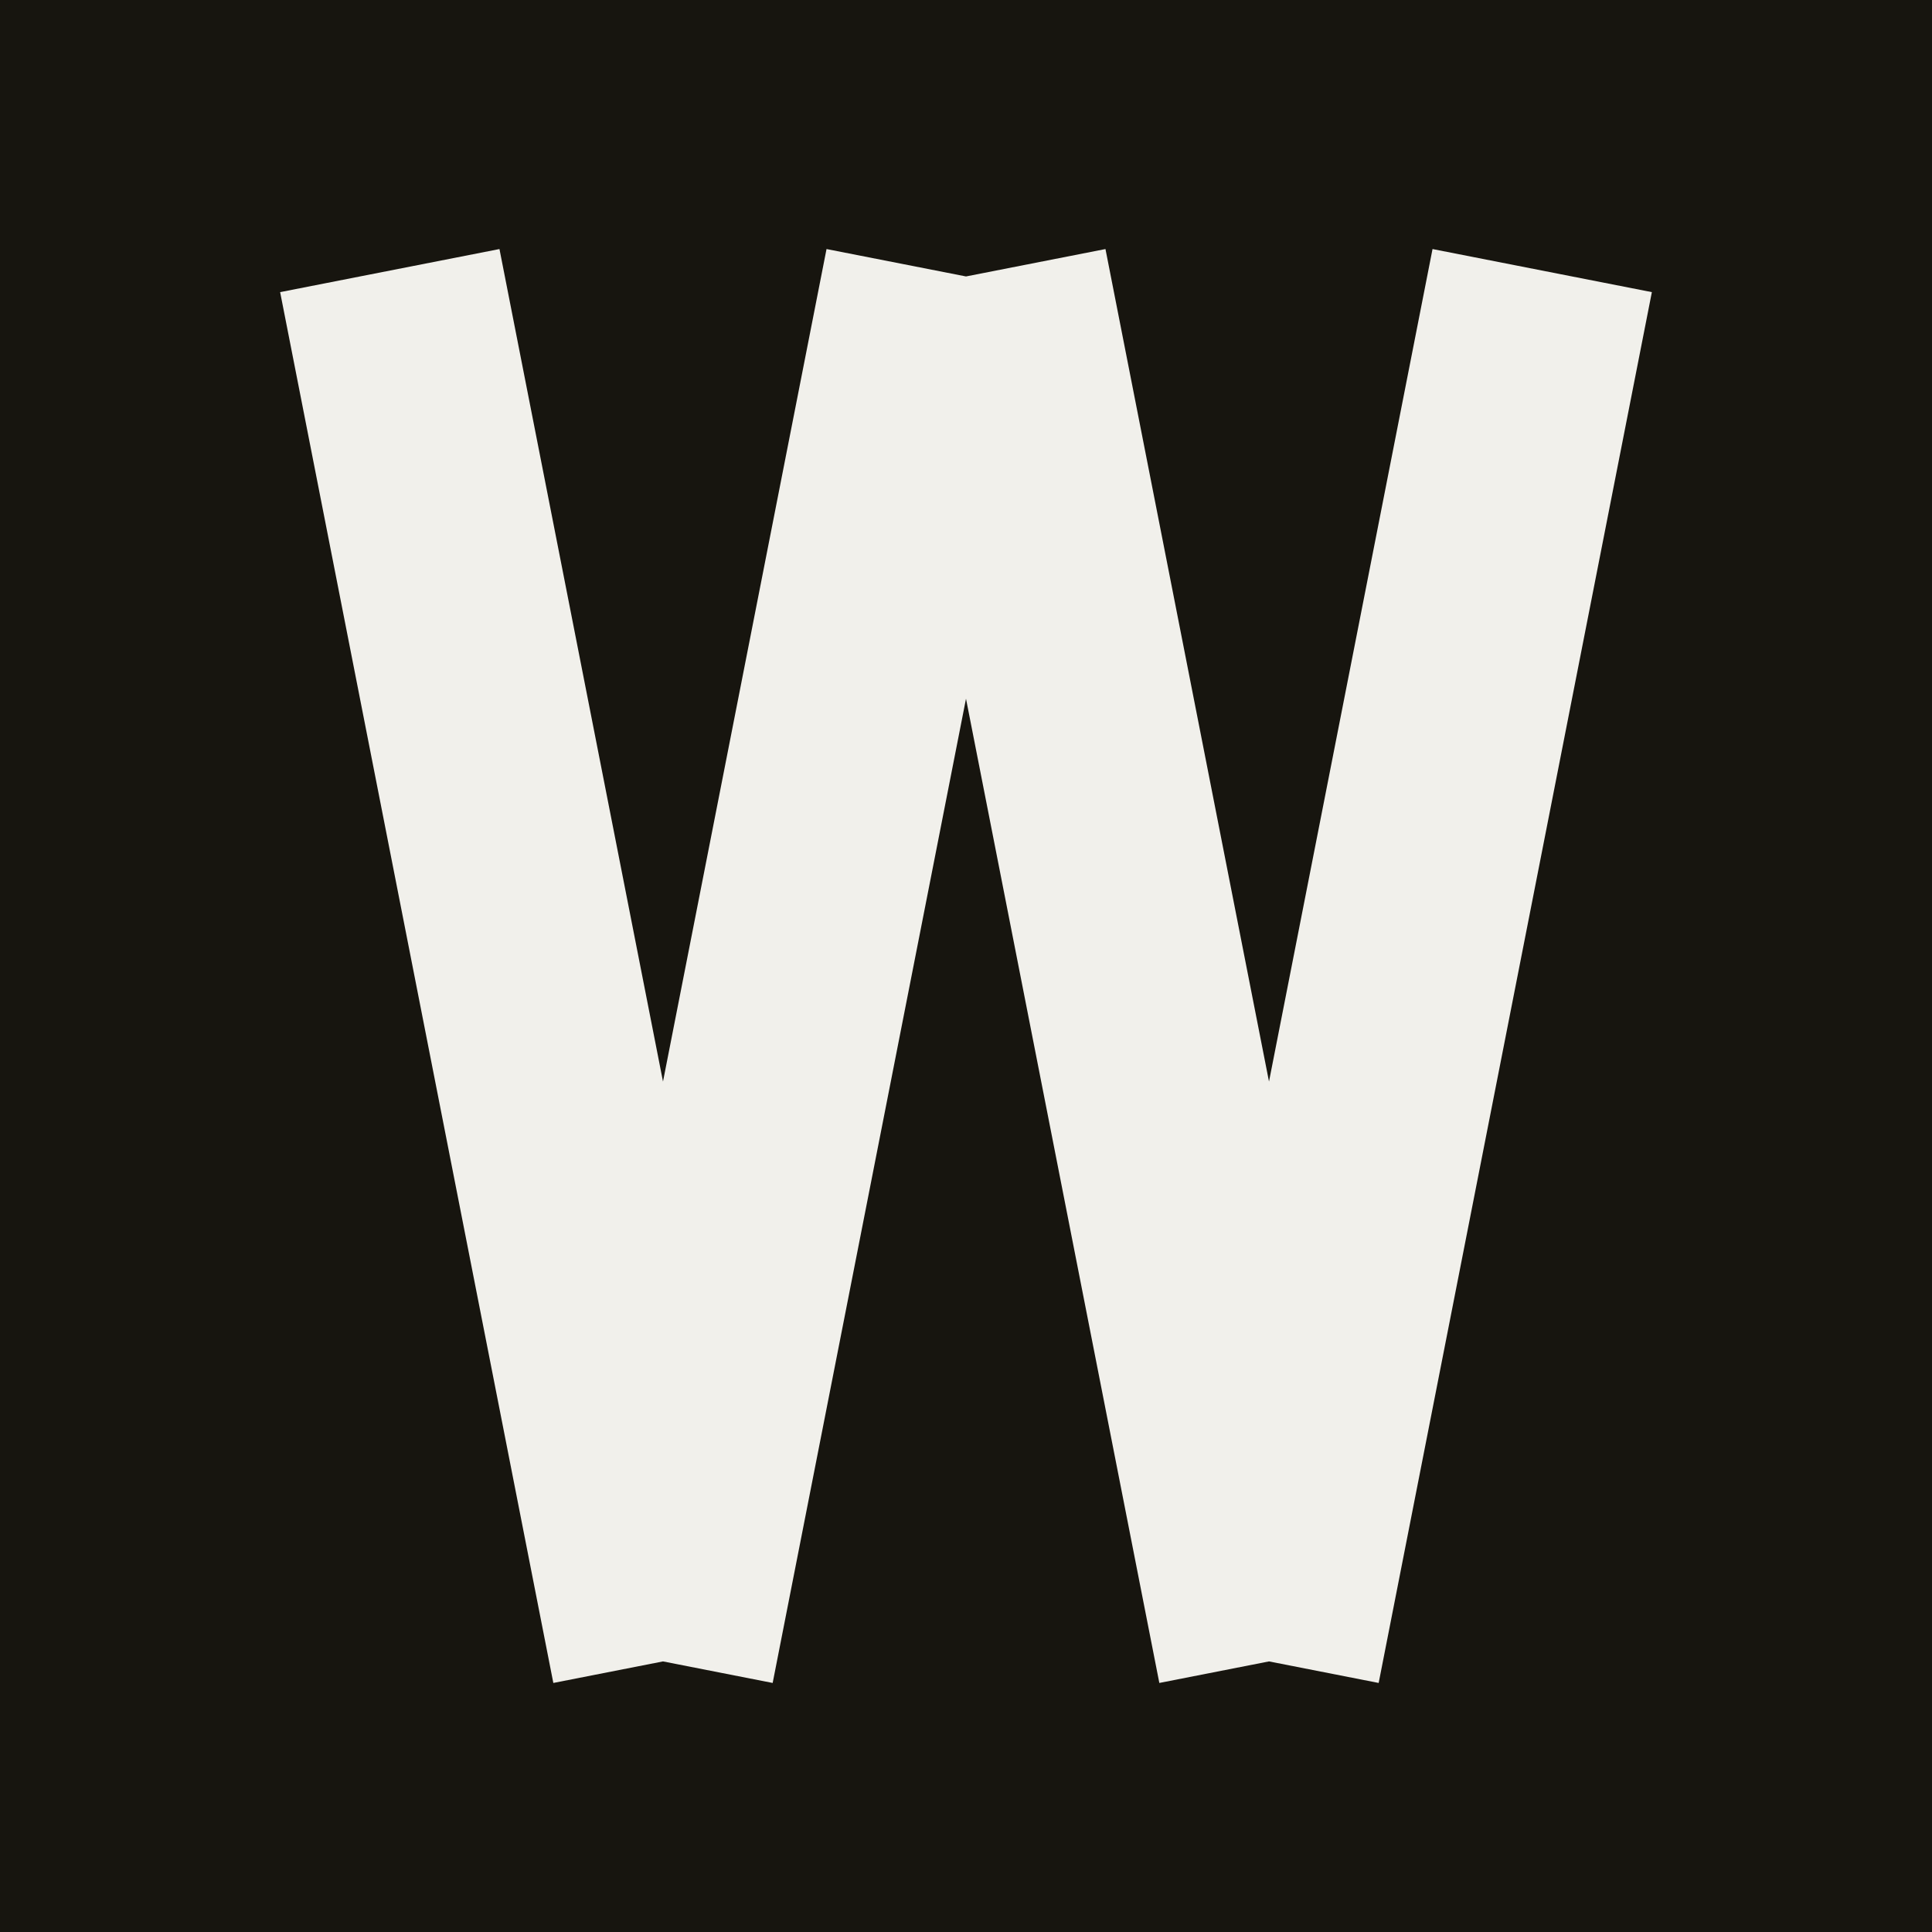
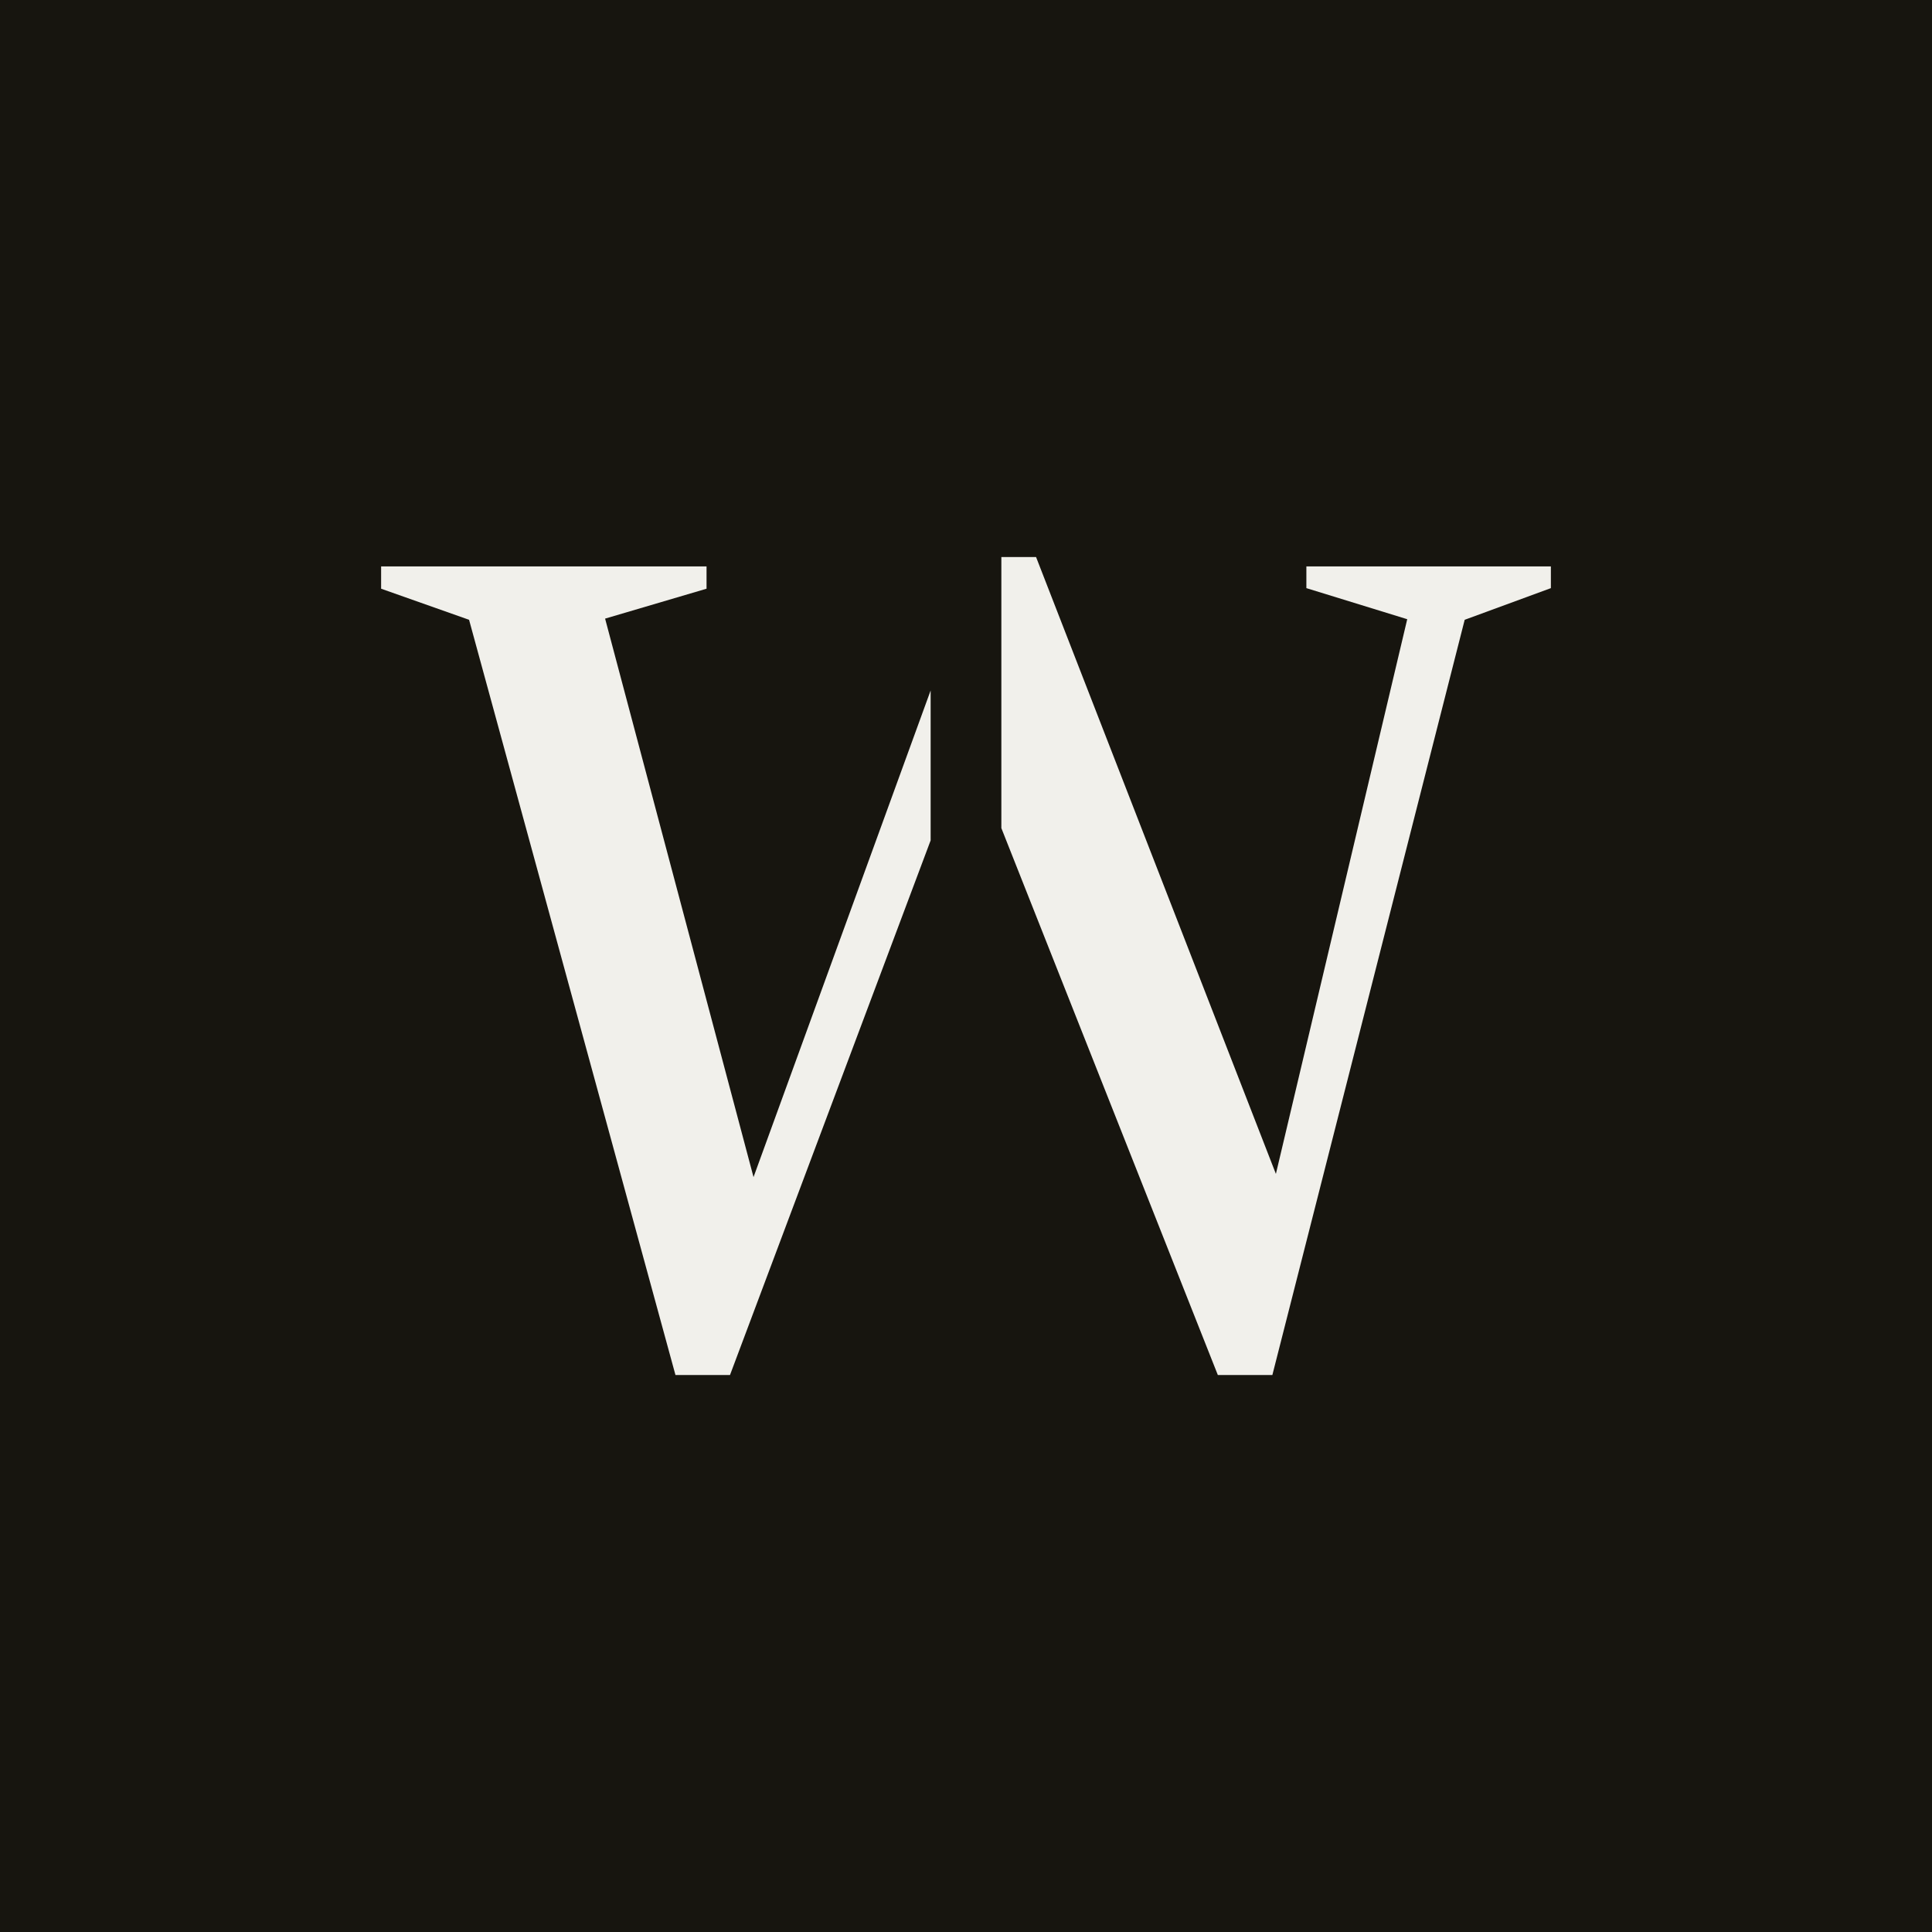
- <svg xmlns="http://www.w3.org/2000/svg" viewBox="0.00 0.00 1024.00 1024.00" width="1024" height="1024" shape-rendering="geometricPrecision">
+ <svg xmlns="http://www.w3.org/2000/svg" viewBox="0 0 1024 1024" width="1024" height="1024" shape-rendering="geometricPrecision">
  <rect width="1024" height="1024" fill="#17150f" />
-   <g transform="translate(-161.9793 -146.183) scale(1.316366)">
-     <path d="M235.844 228.674 324.156 211.326 390.0 546.531 455.844 211.326 512.0 222.357 568.156 211.326 634.0 546.531 699.844 211.326 788.156 228.674 678.156 788.674 634.0 780.0 589.844 788.674 512.0 392.378 434.156 788.674 390.0 780.0 345.844 788.674Z" fill="#f1f0eb" />
-   </g>
+   <path transform="translate(207.2832 723.8114) scale(0.4164411)" fill="#f1f0eb" d="M776.716 -684.116V-1029.104H820.896L1126.13 -244.022L1293.284 -950.0L1164.925 -989.552V-1017.164H1476.119V-989.552L1366.418 -949.254L1121.642 11.94H1052.239L776.716 -684.116ZM686.716 -859.328V-668.48L431.343 11.94H361.94L99.254 -949.254L-12.687 -988.806V-1017.164H401.493V-988.806L272.388 -950.746L461.291 -239.949L686.716 -859.328Z" />
</svg>
